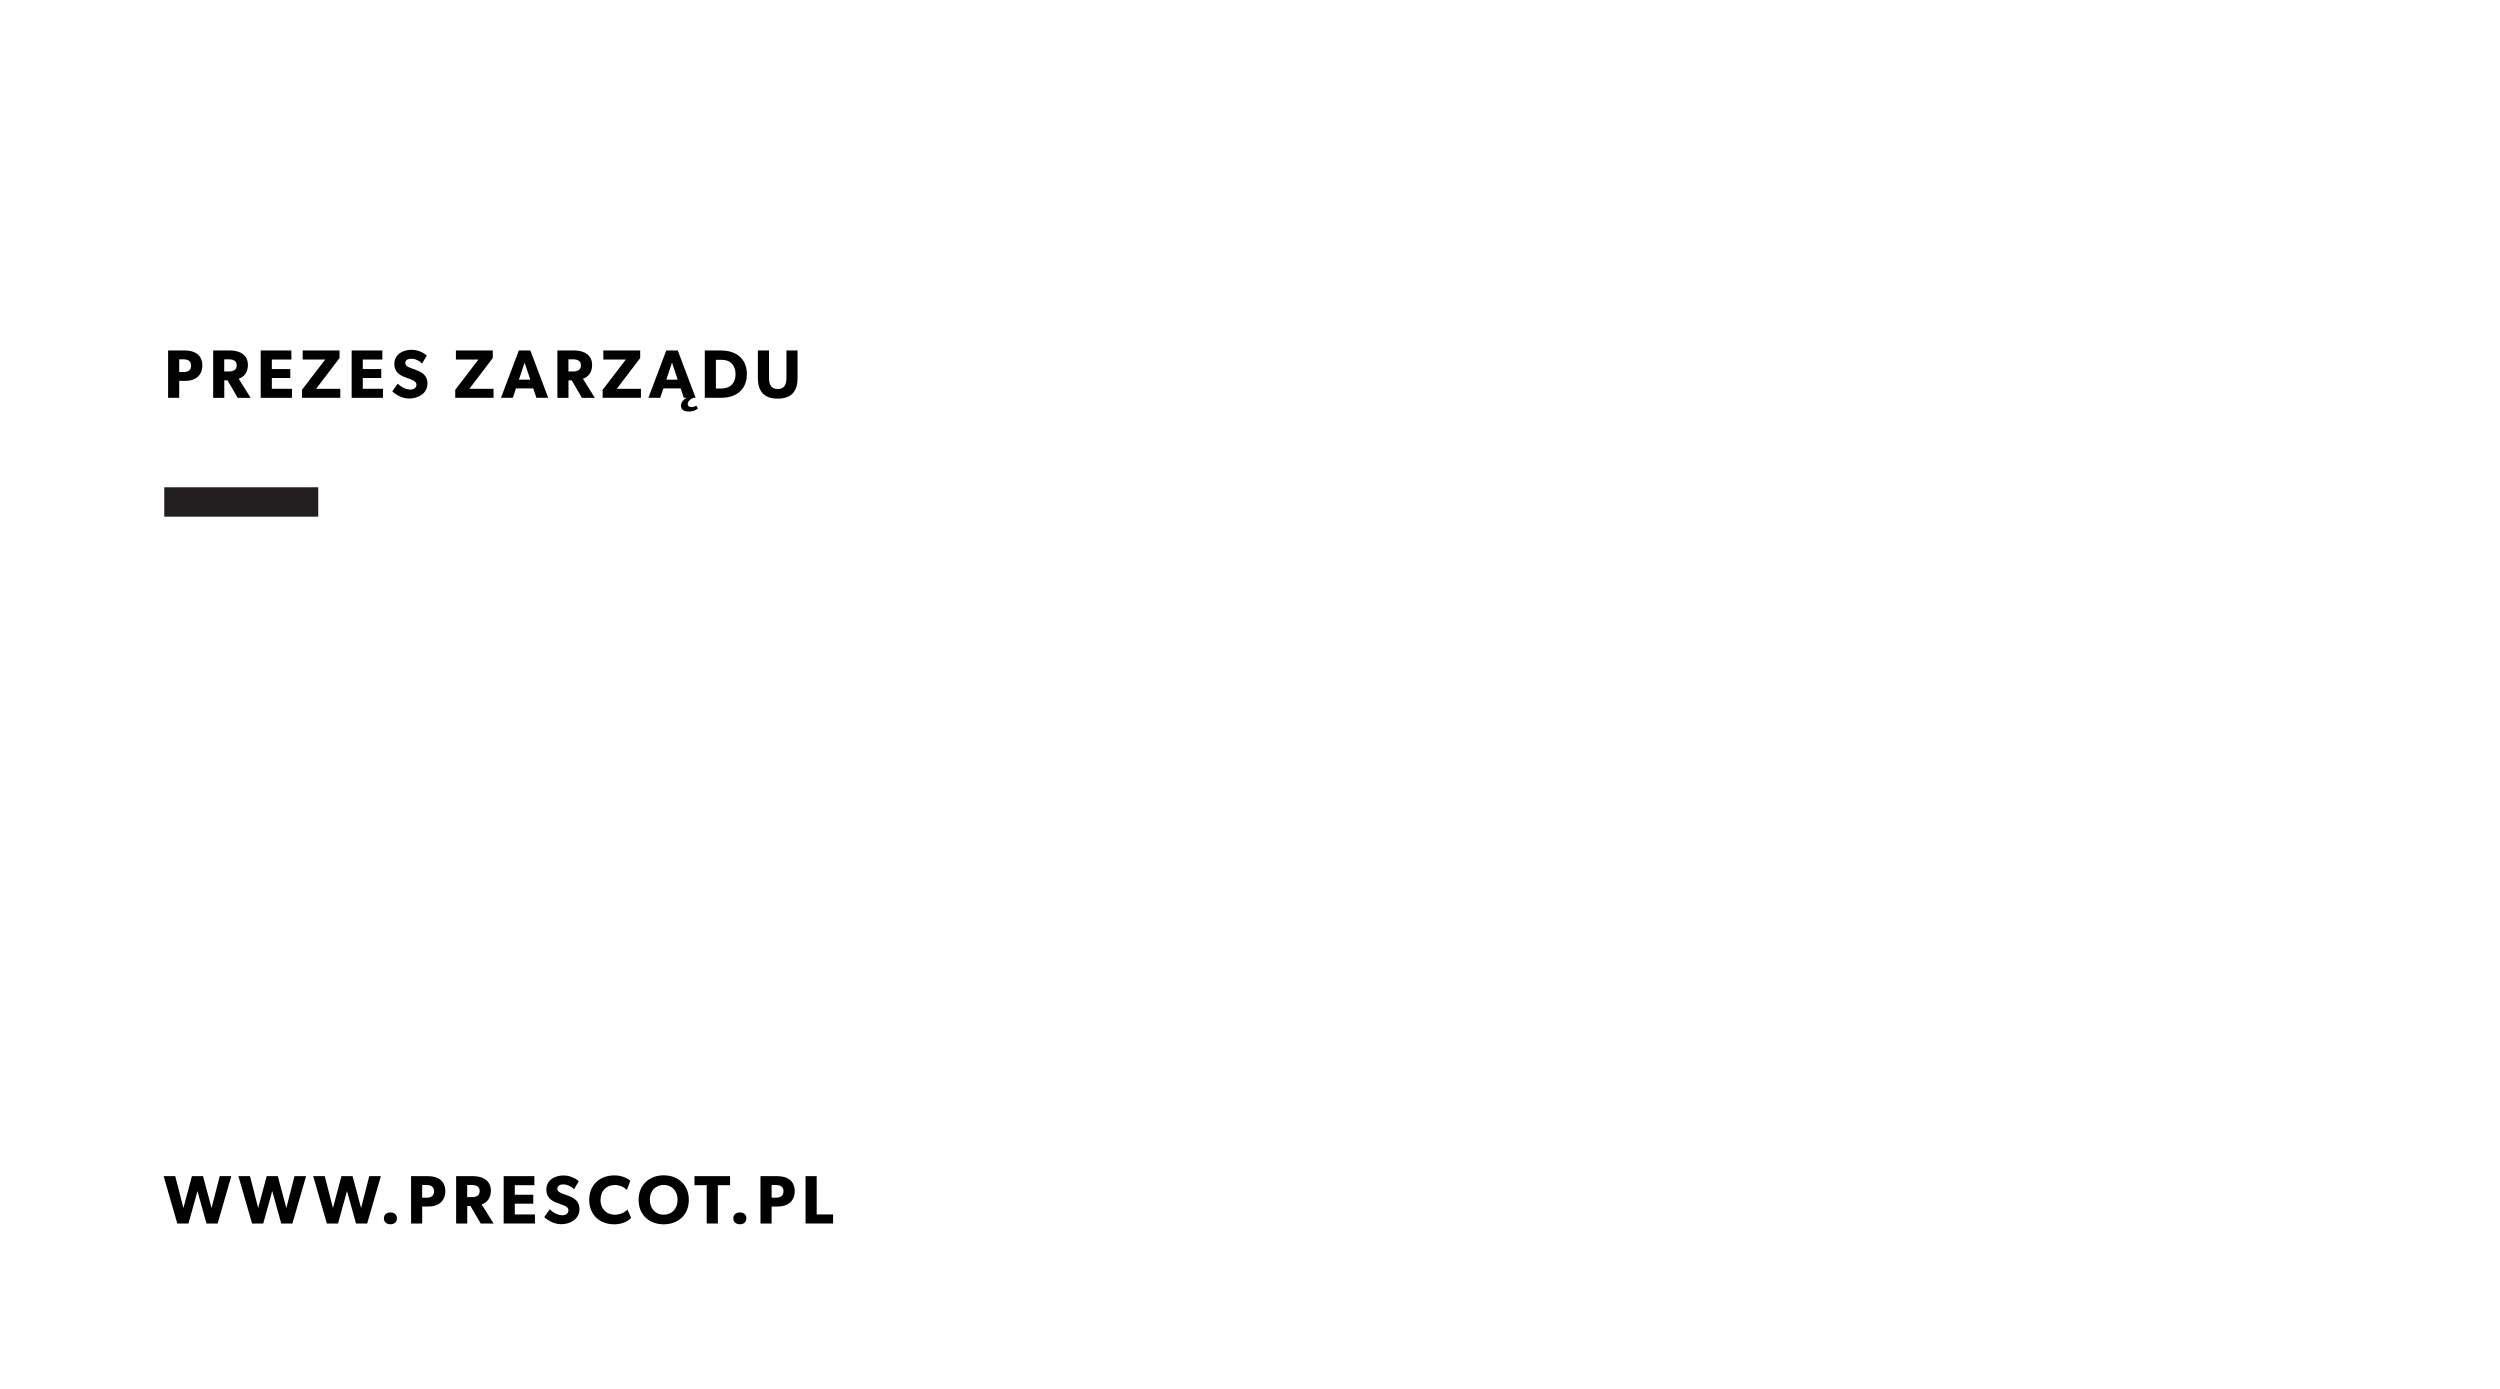
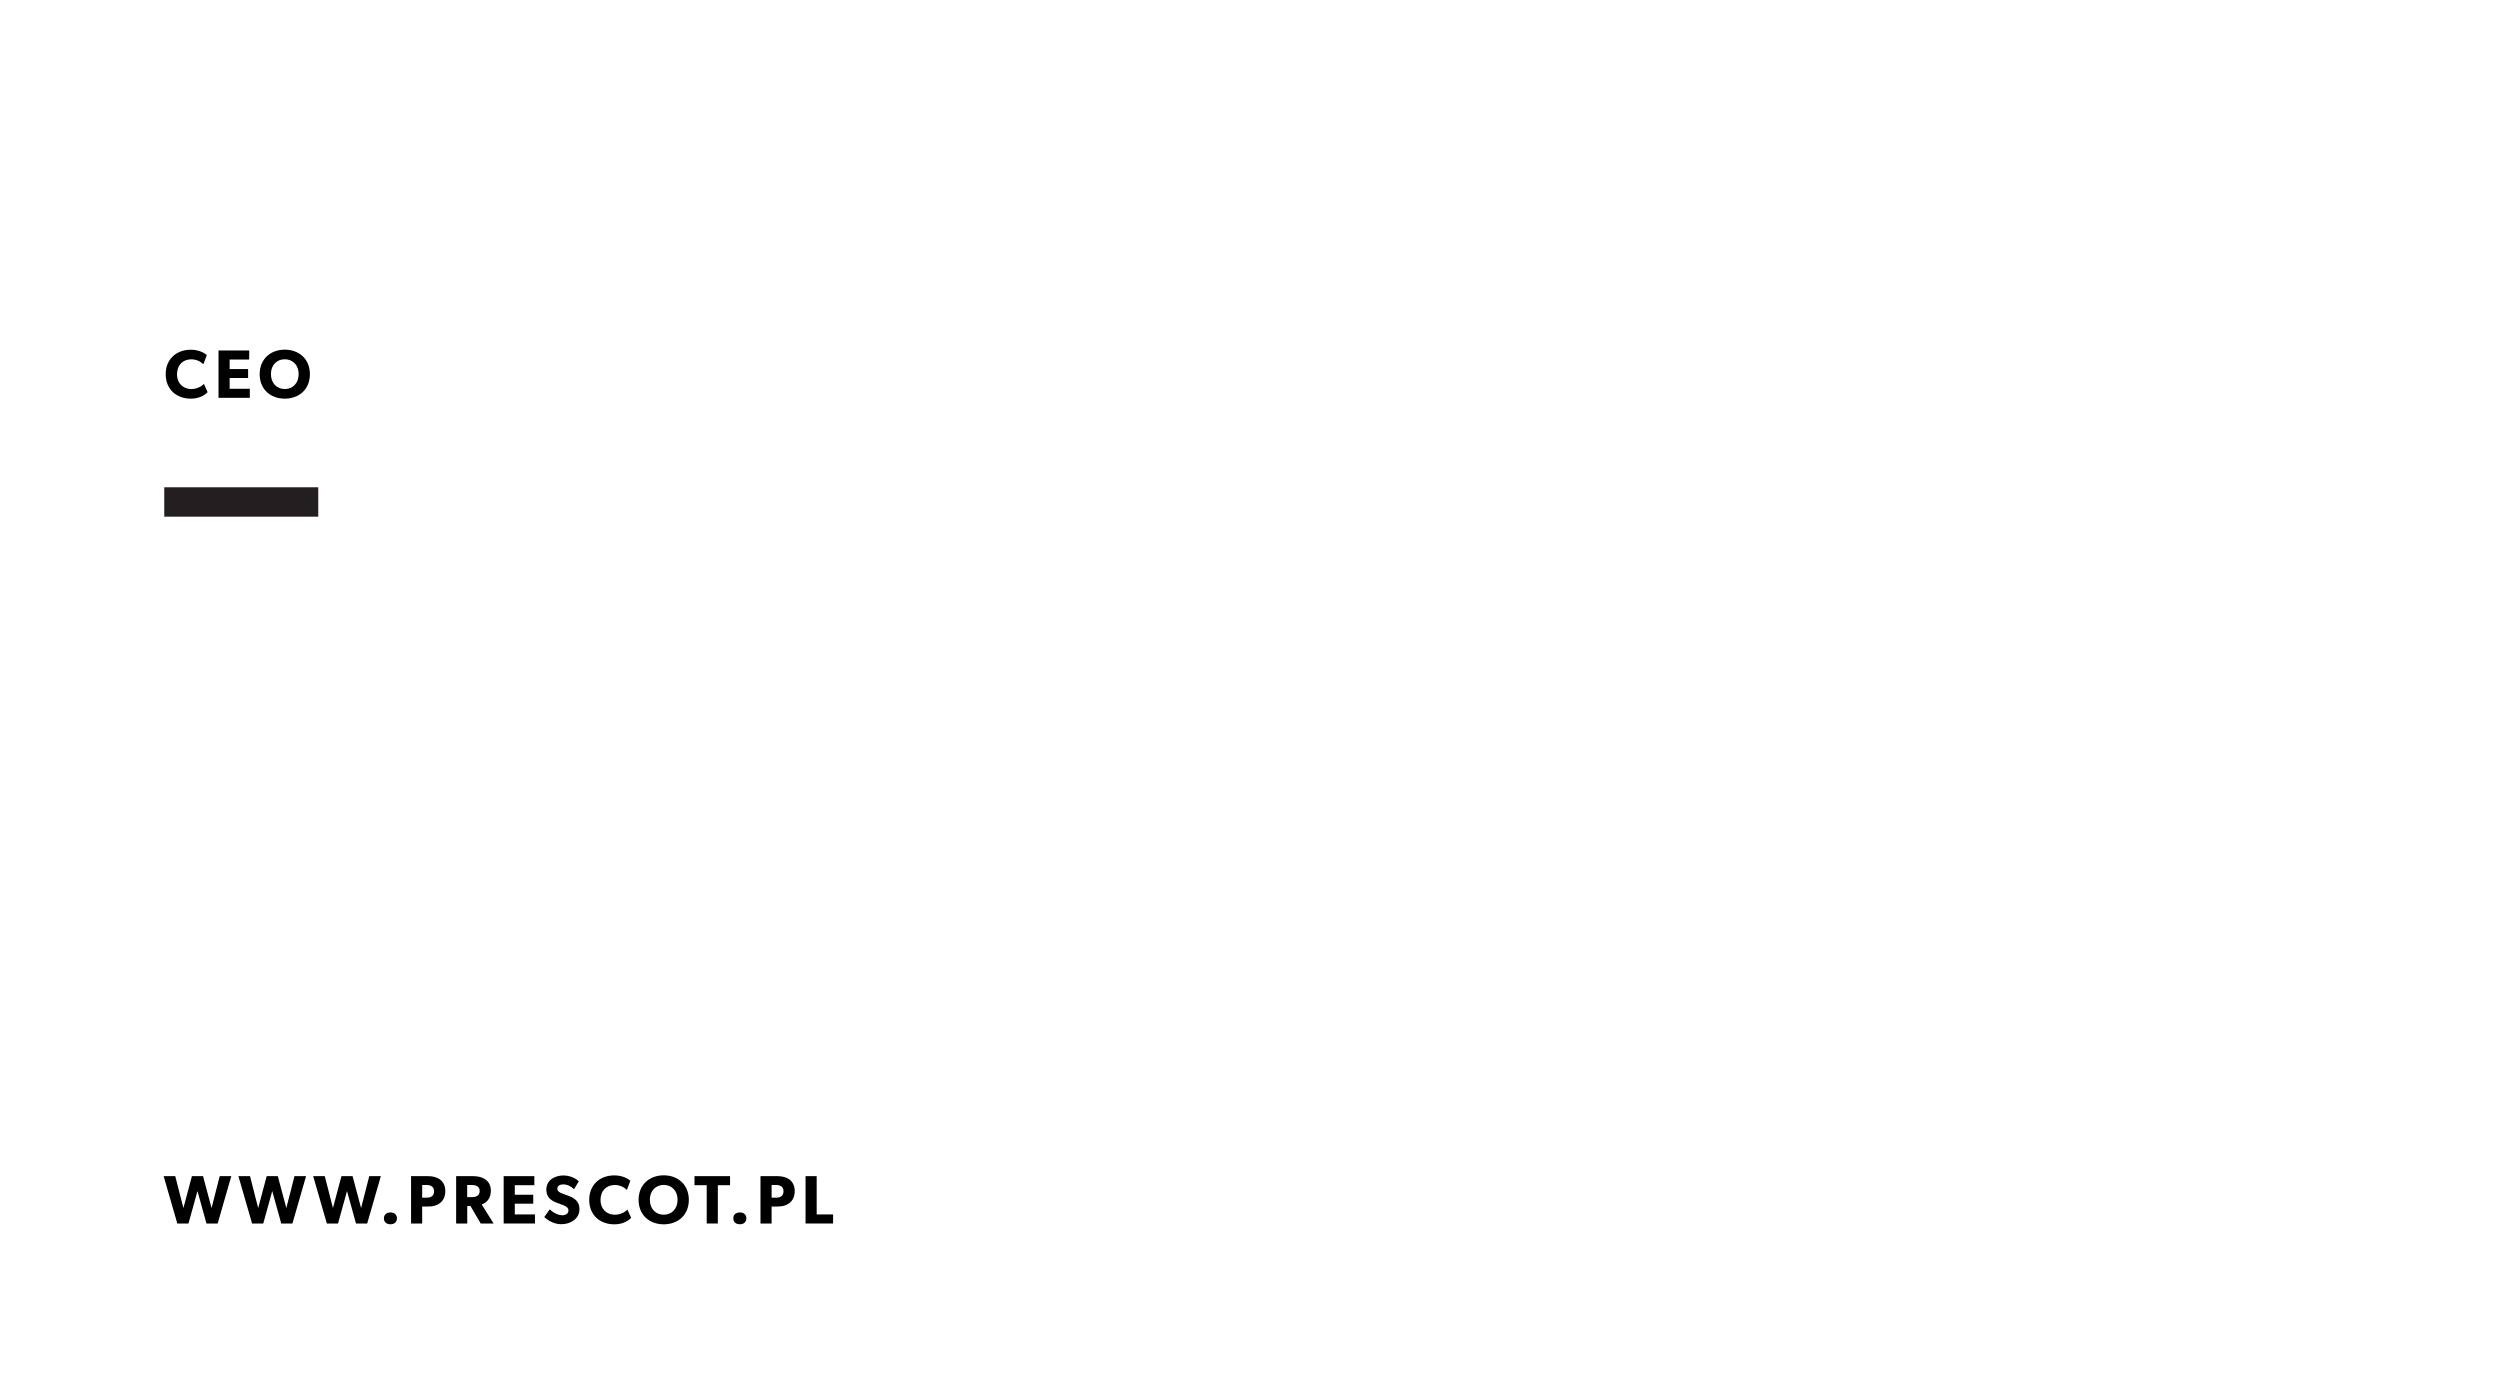
<svg xmlns="http://www.w3.org/2000/svg" version="1.1" width="255.118" height="141.732" viewBox="0 0 255.118 141.732">
  <defs>
    <clipPath id="clip_1">
      <path transform="matrix(1,0,0,-1,-4.251969,145.984)" d="M4.252 4.252H259.37V145.984H4.252Z" clip-rule="evenodd" />
    </clipPath>
    <clipPath id="clip_2">
      <path transform="matrix(1,0,0,-1,-4.251969,145.984)" d="M0 150.236H263.622V0H0Z" />
    </clipPath>
  </defs>
  <g clip-path="url(#clip_1)">
    <path transform="matrix(1,0,0,-1,16.69963,120.0222)" d="M0 0H1.184L2.017-3.257 2.885 0H4.02L4.889-3.257 5.722 0H6.905L5.512-4.833H4.37L3.452-1.521 2.535-4.833H1.394Z" fill="#000000" />
    <path transform="matrix(1,0,0,-1,24.32953,120.0222)" d="M0 0H1.184L2.017-3.257 2.885 0H4.02L4.889-3.257 5.722 0H6.905L5.512-4.833H4.37L3.452-1.521 2.535-4.833H1.394Z" fill="#000000" />
    <path transform="matrix(1,0,0,-1,31.95933,120.0222)" d="M0 0H1.184L2.017-3.257 2.885 0H4.02L4.889-3.257 5.722 0H6.905L5.512-4.833H4.37L3.452-1.521 2.535-4.833H1.394Z" fill="#000000" />
    <g clip-path="url(#clip_2)">
      <path transform="matrix(1,0,0,-1,39.17613,124.3298)" d="M0 0C0 .378 .273 .603 .665 .603 1.064 .603 1.331 .378 1.331 0 1.331-.378 1.064-.603 .665-.603 .273-.603 0-.378 0 0" fill="#000000" />
      <path transform="matrix(1,0,0,-1,44.29433,121.57)" d="M0 0C0 .427-.266 .644-.777 .644H-1.212V-.651H-.777C-.301-.651 0-.463 0 0M-2.346 1.548H-.616C.441 1.548 1.148 1.029 1.148 .014 1.148-.953 .505-1.556-.616-1.556H-1.212V-3.285H-2.346Z" fill="#000000" />
      <path transform="matrix(1,0,0,-1,48.94963,121.5427)" d="M0 0C0 .441-.315 .616-.827 .616H-1.275V-.623H-.827C-.337-.623 0-.462 0 0M-2.402 1.521H-.666C.356 1.521 1.142 1.037 1.142 .042 1.142-.651 .798-1.177 .203-1.365L1.421-3.313H.104L-.939-1.526H-1.269V-3.313H-2.402Z" fill="#000000" />
      <path transform="matrix(1,0,0,-1,51.39783,120.0222)" d="M0 0H3.131V-.925H1.135V-1.898H3.019V-2.809H1.135V-3.908H3.193V-4.833H0Z" fill="#000000" />
      <path transform="matrix(1,0,0,-1,55.54143,124.197)" d="M0 0 .561 .792C.932 .413 1.45 .183 1.842 .183 2.179 .183 2.466 .351 2.466 .673 2.466 .918 2.298 1.079 1.898 1.226L1.226 1.478C.631 1.702 .21 2.095 .21 2.788 .21 3.811 1.128 4.244 1.947 4.244 2.55 4.244 3.152 4.006 3.523 3.649L3.04 2.844C2.76 3.124 2.34 3.334 1.94 3.334 1.611 3.334 1.331 3.194 1.331 2.906 1.331 2.599 1.639 2.479 1.821 2.409L2.543 2.137C3.152 1.905 3.593 1.527 3.593 .819 3.593-.217 2.641-.729 1.744-.729 1.016-.729 .42-.385 0 0" fill="#000000" />
      <path transform="matrix(1,0,0,-1,60.12734,122.4392)" d="M0 0C0 1.555 1.12 2.493 2.549 2.493 3.284 2.493 3.838 2.248 4.195 1.947L3.845 1.009C3.578 1.275 3.151 1.513 2.612 1.513 1.785 1.513 1.155 .953 1.155 0 1.155-.966 1.807-1.52 2.612-1.52 3.158-1.52 3.648-1.268 3.9-.994L4.279-1.842C3.922-2.199 3.361-2.5 2.556-2.5 1.106-2.5 0-1.562 0 0" fill="#000000" />
      <path transform="matrix(1,0,0,-1,69.14493,122.4323)" d="M0 0C0 .925-.609 1.514-1.415 1.514-2.22 1.514-2.829 .932-2.829 0-2.829-.938-2.22-1.526-1.415-1.526-.609-1.526 0-.938 0 0M-3.978-.014C-3.978 1.556-2.851 2.494-1.415 2.494 .021 2.494 1.148 1.556 1.148-.014 1.148-1.575 .021-2.507-1.415-2.507-2.851-2.507-3.978-1.575-3.978-.014" fill="#000000" />
      <path transform="matrix(1,0,0,-1,72.11853,120.947)" d="M0 0H-1.247V.925H2.381V0H1.135V-3.908H0Z" fill="#000000" />
      <path transform="matrix(1,0,0,-1,74.83344,124.3298)" d="M0 0C0 .378 .273 .603 .666 .603 1.065 .603 1.331 .378 1.331 0 1.331-.378 1.065-.603 .666-.603 .273-.603 0-.378 0 0" fill="#000000" />
      <path transform="matrix(1,0,0,-1,79.95253,121.57)" d="M0 0C0 .427-.267 .644-.777 .644H-1.212V-.651H-.777C-.302-.651 0-.463 0 0M-2.347 1.548H-.616C.44 1.548 1.148 1.029 1.148 .014 1.148-.953 .504-1.556-.616-1.556H-1.212V-3.285H-2.347Z" fill="#000000" />
      <path transform="matrix(1,0,0,-1,82.20453,120.0222)" d="M0 0H1.135V-3.908H2.809V-4.833H0Z" fill="#000000" />
-       <path transform="matrix(1,0,0,-1,19.50043,37.31323)" d="M0 0C0 .428-.266 .645-.777 .645H-1.212V-.651H-.777C-.301-.651 0-.462 0 0M-2.346 1.548H-.616C.441 1.548 1.148 1.03 1.148 .015 1.148-.952 .505-1.555-.616-1.555H-1.212V-3.284H-2.346Z" fill="#000000" />
-       <path transform="matrix(1,0,0,-1,24.15563,37.28493)" d="M0 0C0 .441-.315 .616-.826 .616H-1.274V-.623H-.826C-.336-.623 0-.462 0 0M-2.402 1.52H-.665C.357 1.52 1.142 1.036 1.142 .042 1.142-.651 .799-1.177 .203-1.365L1.422-3.313H.105L-.938-1.526H-1.268V-3.313H-2.402Z" fill="#000000" />
-       <path transform="matrix(1,0,0,-1,26.60393,35.76533)" d="M0 0H3.131V-.924H1.135V-1.897H3.019V-2.809H1.135V-3.908H3.193V-4.832H0Z" fill="#000000" />
-       <path transform="matrix(1,0,0,-1,30.81773,39.77802)" d="M0 0 2.368 3.089H.07V4.013H3.831V3.242L1.443 .104H3.908V-.819H0Z" fill="#000000" />
-       <path transform="matrix(1,0,0,-1,35.88613,35.76533)" d="M0 0H3.131V-.924H1.135V-1.897H3.019V-2.809H1.135V-3.908H3.193V-4.832H0Z" fill="#000000" />
-       <path transform="matrix(1,0,0,-1,40.02973,39.93923)" d="M0 0 .561 .791C.932 .413 1.45 .182 1.842 .182 2.179 .182 2.466 .351 2.466 .672 2.466 .917 2.298 1.078 1.898 1.226L1.226 1.478C.631 1.702 .21 2.094 .21 2.787 .21 3.81 1.128 4.244 1.947 4.244 2.55 4.244 3.152 4.006 3.523 3.648L3.04 2.844C2.76 3.124 2.34 3.334 1.94 3.334 1.611 3.334 1.331 3.193 1.331 2.906 1.331 2.599 1.639 2.479 1.821 2.409L2.543 2.136C3.152 1.905 3.593 1.526 3.593 .819 3.593-.217 2.641-.729 1.744-.729 1.016-.729 .421-.386 0 0" fill="#000000" />
-       <path transform="matrix(1,0,0,-1,46.45543,39.77802)" d="M0 0 2.368 3.089H.07V4.013H3.831V3.242L1.443 .104H3.908V-.819H0Z" fill="#000000" />
-       <path transform="matrix(1,0,0,-1,54.11563,38.74192)" d="M0 0-.581 1.737-1.163 0ZM-1.17 2.977H.007L1.828-1.855H.623L.301-.896H-1.464L-1.786-1.855H-2.99Z" fill="#000000" />
-       <path transform="matrix(1,0,0,-1,59.28163,37.28493)" d="M0 0C0 .441-.315 .616-.827 .616H-1.275V-.623H-.827C-.337-.623 0-.462 0 0M-2.402 1.52H-.666C.356 1.52 1.142 1.036 1.142 .042 1.142-.651 .798-1.177 .203-1.365L1.421-3.313H.104L-.938-1.526H-1.269V-3.313H-2.402Z" fill="#000000" />
-       <path transform="matrix(1,0,0,-1,61.49843,39.77802)" d="M0 0 2.368 3.089H.07V4.013H3.831V3.242L1.443 .104H3.908V-.819H0Z" fill="#000000" />
-       <path transform="matrix(1,0,0,-1,69.15763,38.74192)" d="M0 0-.581 1.737-1.162 0ZM-1.169 2.977H.008L1.828-1.855H1.576C1.24-2.01 1.023-2.255 1.023-2.486 1.023-2.717 1.198-2.801 1.415-2.801 1.583-2.801 1.766-2.738 1.905-2.661L2.066-2.935C1.85-3.131 1.521-3.257 1.135-3.257 .624-3.257 .33-3.039 .33-2.654 .33-2.297 .603-2.023 .911-1.855H.624L.302-.896H-1.463L-1.785-1.855H-2.99Z" fill="#000000" />
-       <path transform="matrix(1,0,0,-1,75.05993,38.18143)" d="M0 0C0 .841-.463 1.464-1.429 1.464H-2.004V-1.464H-1.429C-.498-1.464 0-.875 0 0M-3.138 2.416H-1.499C.119 2.416 1.155 1.541 1.155 0 1.155-1.541 .119-2.416-1.499-2.416H-3.138Z" fill="#000000" />
-       <path transform="matrix(1,0,0,-1,77.34023,38.58083)" d="M0 0V2.815H1.135V-.007C1.135-.679 1.365-1.12 2.023-1.12 2.683-1.12 2.913-.679 2.913-.007V2.815H4.048V0C4.048-1.38 3.39-2.101 2.023-2.101 .658-2.101 0-1.38 0 0" fill="#000000" />
+       <path transform="matrix(1,0,0,-1,16.90953,38.18143)" d="M0 0C0 1.555 1.12 2.493 2.549 2.493 3.284 2.493 3.838 2.248 4.195 1.947L3.845 1.009C3.578 1.274 3.151 1.513 2.612 1.513 1.785 1.513 1.155 .952 1.155 0 1.155-.967 1.807-1.52 2.612-1.52 3.158-1.52 3.648-1.268 3.9-.994L4.279-1.842C3.922-2.199 3.361-2.5 2.556-2.5 1.106-2.5 0-1.562 0 0" fill="#000000" />
+       <path transform="matrix(1,0,0,-1,22.29923,35.76533)" d="M0 0H3.131V-.924H1.135V-1.897H3.019V-2.809H1.135V-3.908H3.193V-4.832H0Z" fill="#000000" />
+       <path transform="matrix(1,0,0,-1,30.47693,38.17452)" d="M0 0C0 .925-.609 1.513-1.415 1.513-2.22 1.513-2.829 .932-2.829 0-2.829-.938-2.22-1.526-1.415-1.526-.609-1.526 0-.938 0 0M-3.978-.014C-3.978 1.555-2.851 2.493-1.415 2.493 .021 2.493 1.148 1.555 1.148-.014 1.148-1.575 .021-2.507-1.415-2.507-2.851-2.507-3.978-1.575-3.978-.014" fill="#000000" />
      <path transform="matrix(1,0,0,-1,16.76193,51.22482)" stroke-width="3" stroke-linecap="butt" stroke-miterlimit="10" stroke-linejoin="miter" fill="none" stroke="#231f20" d="M0 0H15.715" />
    </g>
  </g>
</svg>
